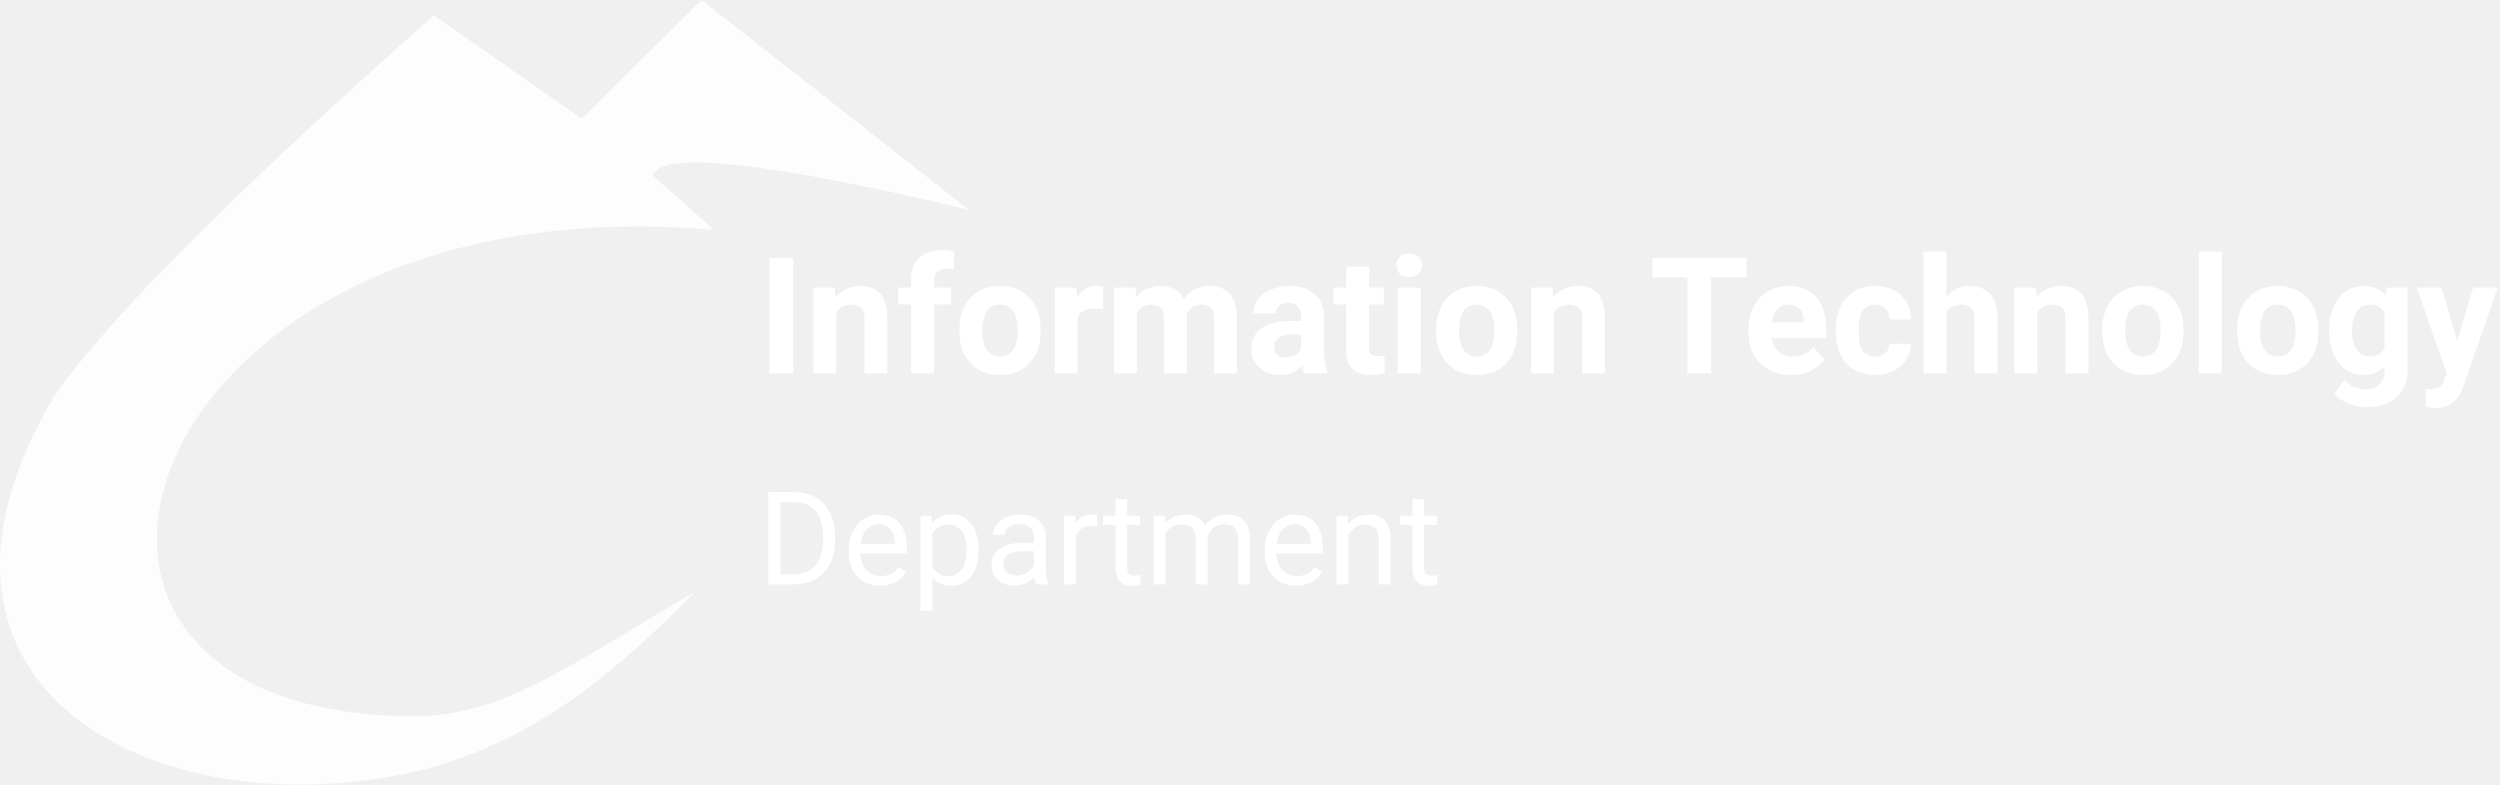
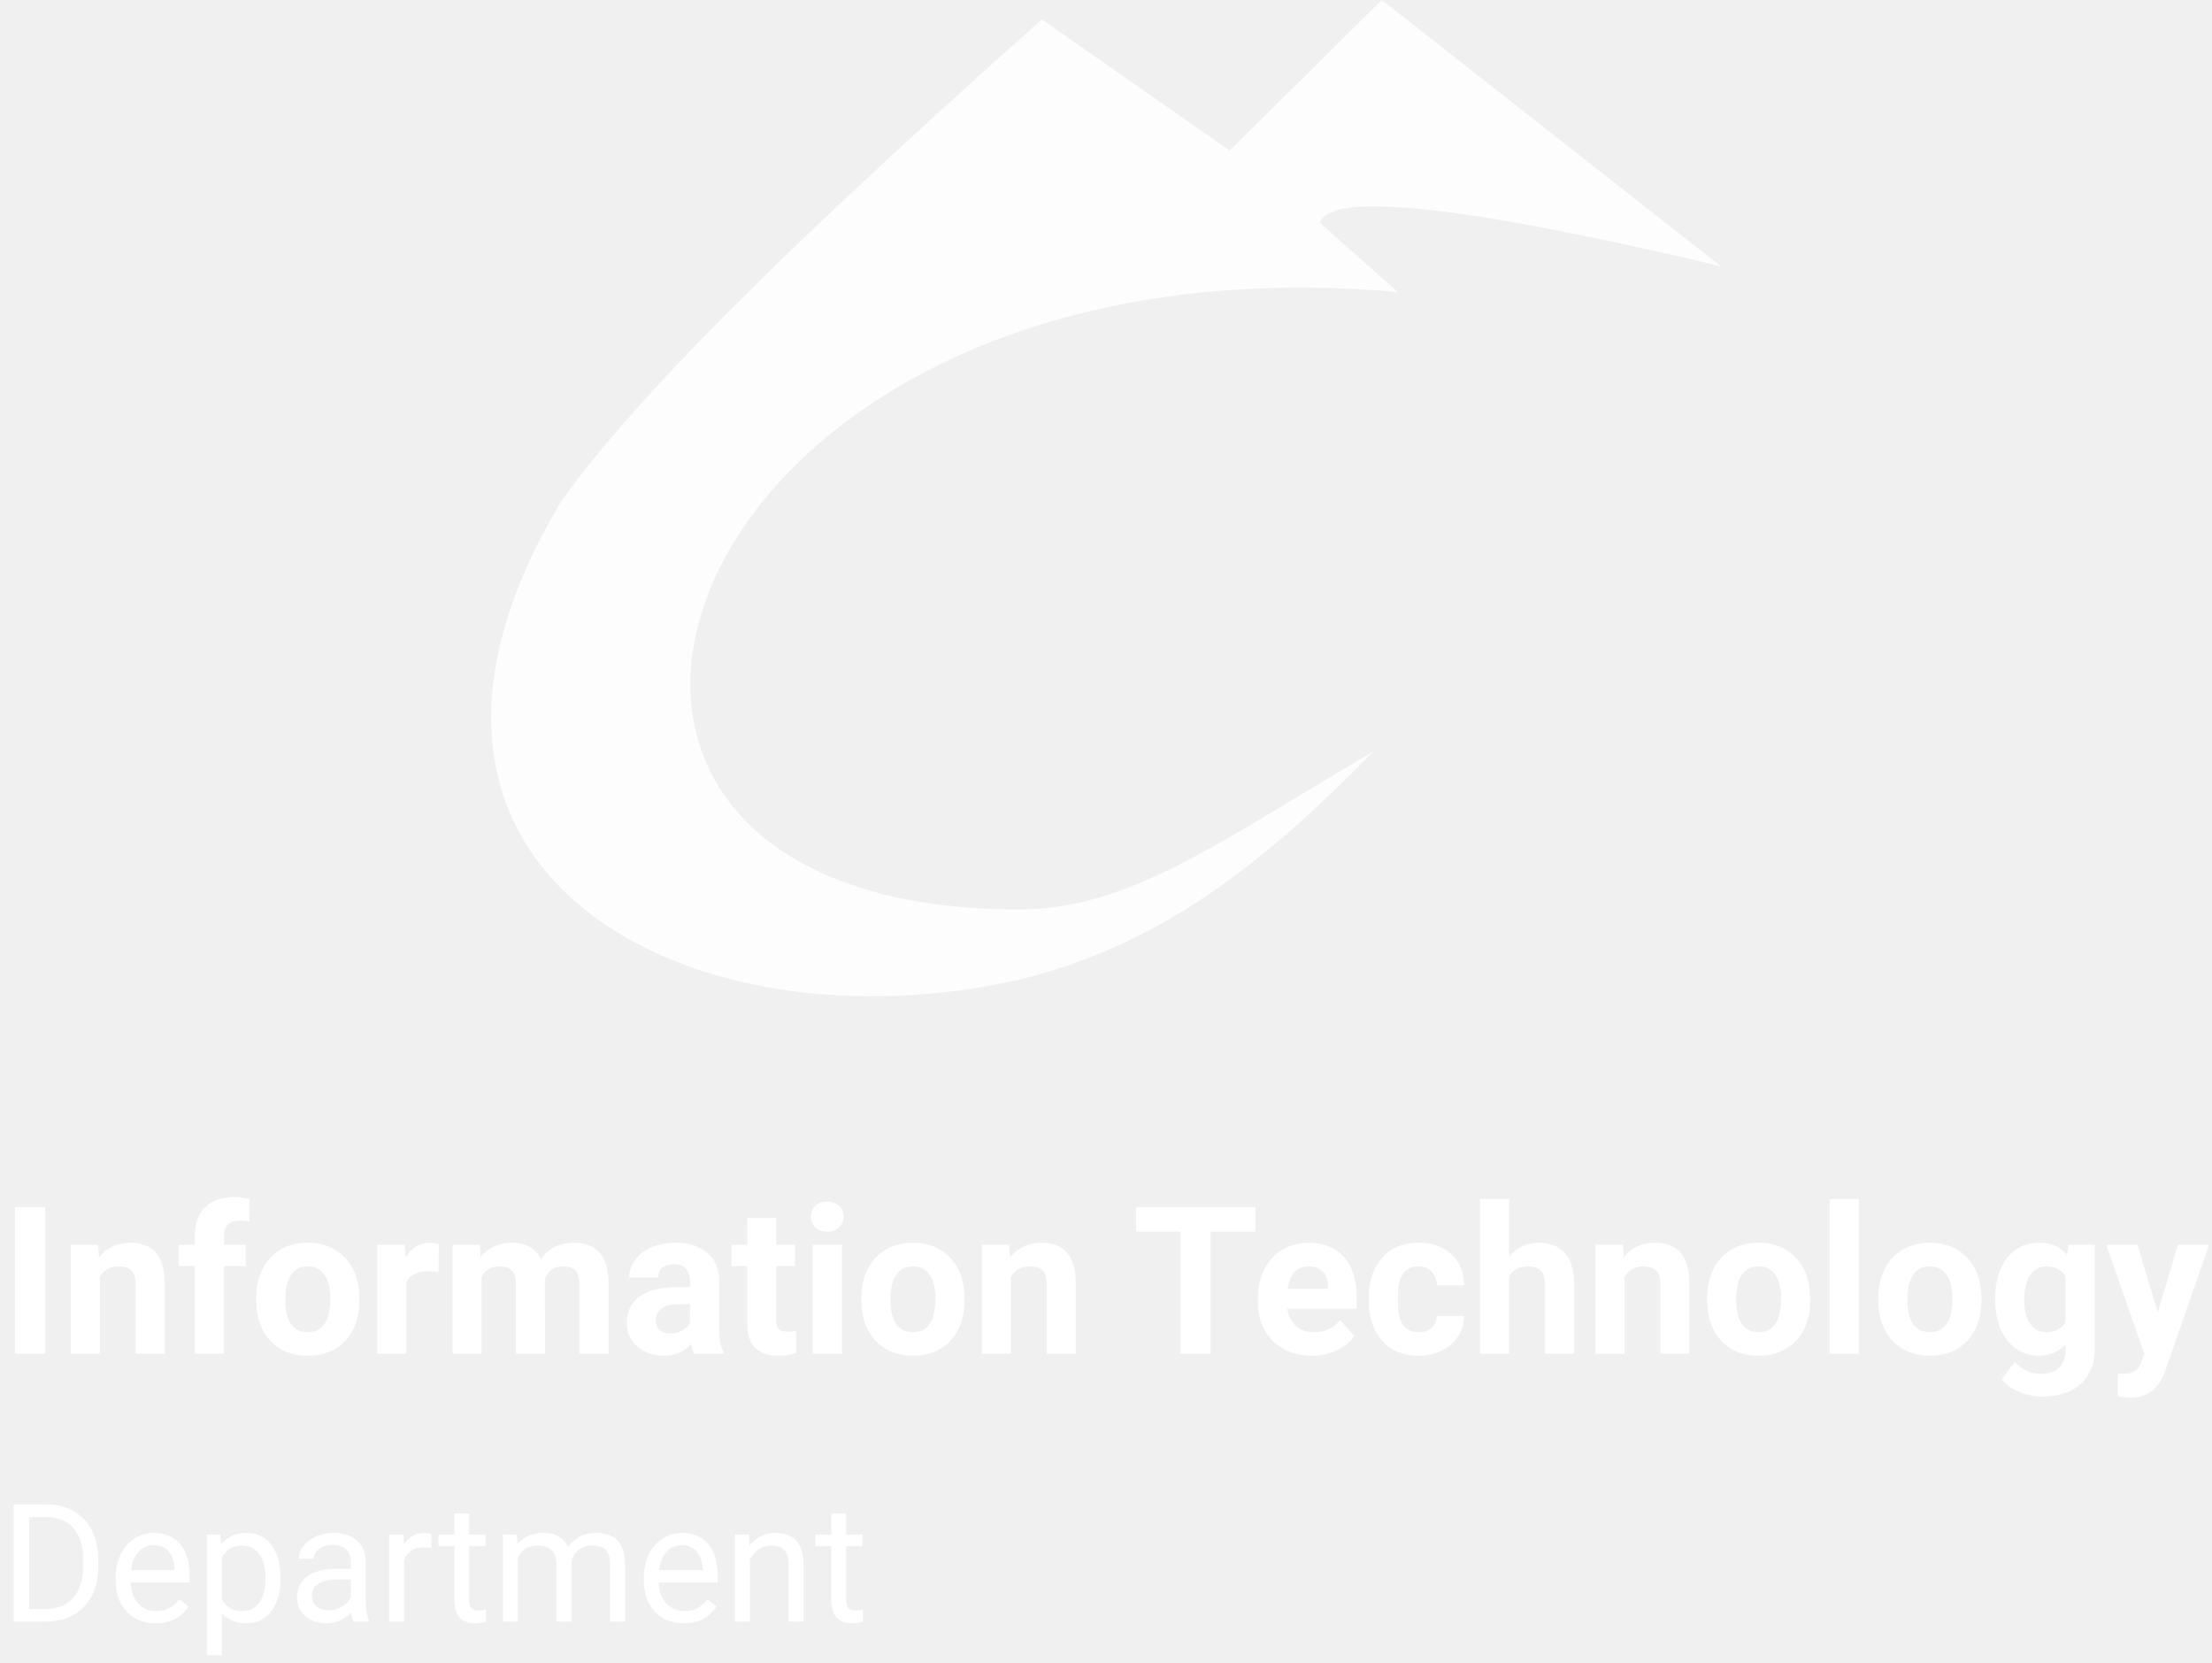
- <svg xmlns="http://www.w3.org/2000/svg" width="462" height="145" viewBox="0 0 462 145" fill="none">
+ <svg xmlns="http://www.w3.org/2000/svg" width="322" height="242" viewBox="0 0 322 242" fill="none">
  <g clip-path="url(#clip0_122_161)">
-     <path opacity="0.89" d="M179 38.742L129.65 0L107.504 21.926L80.162 2.825C50.544 29.206 22.062 55.96 10.033 73.212C-22.148 127.366 29.248 153.581 77.179 142.491C96.896 137.562 111.527 126.634 128.42 109.36C104.969 123.16 92.609 132.409 76.562 132.363C-7.361 132.12 25.111 32.965 131.973 42.504L120.628 32.415C122.148 27.82 141.321 29.821 179 38.742Z" fill="white" />
+     <path opacity="0.89" d="M250.5 38.742L201.15 0L179.005 21.926L151.662 2.825C122.044 29.206 93.562 55.96 81.533 73.212C49.352 127.366 100.748 153.581 148.68 142.491C168.396 137.562 183.028 126.634 199.92 109.36C176.469 123.16 164.109 132.409 148.062 132.363C64.139 132.12 96.612 32.965 203.473 42.504L192.129 32.415C193.648 27.82 212.821 29.821 250.5 38.742Z" fill="white" />
  </g>
-   <path d="M146.577 69H142.183V47.672H146.577V69ZM154.282 53.15L154.414 54.981C155.547 53.565 157.065 52.857 158.97 52.857C160.649 52.857 161.899 53.351 162.72 54.337C163.54 55.323 163.96 56.798 163.979 58.761V69H159.746V58.863C159.746 57.965 159.551 57.315 159.16 56.915C158.77 56.505 158.12 56.3 157.212 56.3C156.021 56.3 155.127 56.808 154.531 57.823V69H150.298V53.15H154.282ZM168.359 69V56.256H166.001V53.15H168.359V51.803C168.359 50.025 168.867 48.648 169.883 47.672C170.908 46.685 172.339 46.192 174.175 46.192C174.761 46.192 175.479 46.29 176.328 46.485L176.284 49.767C175.933 49.679 175.503 49.635 174.995 49.635C173.403 49.635 172.607 50.382 172.607 51.876V53.15H175.757V56.256H172.607V69H168.359ZM177.295 60.929C177.295 59.356 177.598 57.955 178.203 56.725C178.809 55.494 179.678 54.542 180.811 53.868C181.953 53.194 183.276 52.857 184.78 52.857C186.919 52.857 188.662 53.512 190.01 54.82C191.367 56.129 192.124 57.906 192.28 60.152L192.31 61.236C192.31 63.668 191.631 65.621 190.273 67.096C188.916 68.561 187.095 69.293 184.81 69.293C182.524 69.293 180.698 68.561 179.331 67.096C177.974 65.631 177.295 63.639 177.295 61.119V60.929ZM181.528 61.236C181.528 62.74 181.812 63.893 182.378 64.693C182.944 65.484 183.755 65.88 184.81 65.88C185.835 65.88 186.636 65.489 187.212 64.708C187.788 63.917 188.076 62.657 188.076 60.929C188.076 59.454 187.788 58.312 187.212 57.501C186.636 56.69 185.825 56.285 184.78 56.285C183.745 56.285 182.944 56.69 182.378 57.501C181.812 58.302 181.528 59.547 181.528 61.236ZM203.823 57.12C203.247 57.042 202.739 57.003 202.3 57.003C200.698 57.003 199.648 57.545 199.15 58.629V69H194.917V53.15H198.916L199.033 55.04C199.883 53.585 201.06 52.857 202.563 52.857C203.032 52.857 203.472 52.921 203.882 53.048L203.823 57.12ZM209.844 53.15L209.976 54.923C211.099 53.546 212.617 52.857 214.531 52.857C216.572 52.857 217.974 53.663 218.735 55.274C219.849 53.663 221.436 52.857 223.496 52.857C225.215 52.857 226.494 53.36 227.334 54.366C228.174 55.362 228.594 56.866 228.594 58.878V69H224.346V58.893C224.346 57.994 224.17 57.34 223.818 56.93C223.467 56.51 222.847 56.3 221.958 56.3C220.688 56.3 219.81 56.905 219.321 58.116L219.336 69H215.103V58.907C215.103 57.989 214.922 57.325 214.561 56.915C214.199 56.505 213.584 56.3 212.715 56.3C211.514 56.3 210.645 56.798 210.107 57.794V69H205.874V53.15H209.844ZM241.045 69C240.85 68.619 240.708 68.145 240.62 67.579C239.595 68.722 238.262 69.293 236.621 69.293C235.068 69.293 233.779 68.844 232.754 67.945C231.738 67.047 231.23 65.914 231.23 64.547C231.23 62.867 231.851 61.578 233.091 60.68C234.341 59.781 236.143 59.327 238.496 59.317H240.444V58.409C240.444 57.677 240.254 57.091 239.873 56.651C239.502 56.212 238.911 55.992 238.101 55.992C237.388 55.992 236.826 56.163 236.416 56.505C236.016 56.847 235.815 57.315 235.815 57.911H231.582C231.582 56.993 231.865 56.144 232.432 55.362C232.998 54.581 233.799 53.971 234.834 53.531C235.869 53.082 237.031 52.857 238.32 52.857C240.273 52.857 241.821 53.351 242.964 54.337C244.116 55.313 244.692 56.69 244.692 58.468V65.338C244.702 66.842 244.912 67.98 245.322 68.751V69H241.045ZM237.544 66.056C238.169 66.056 238.745 65.919 239.272 65.645C239.8 65.362 240.19 64.986 240.444 64.518V61.793H238.862C236.743 61.793 235.615 62.525 235.479 63.99L235.464 64.239C235.464 64.767 235.649 65.201 236.021 65.543C236.392 65.885 236.899 66.056 237.544 66.056ZM253.013 49.254V53.15H255.723V56.256H253.013V64.166C253.013 64.752 253.125 65.172 253.35 65.426C253.574 65.68 254.004 65.807 254.639 65.807C255.107 65.807 255.522 65.772 255.884 65.704V68.912C255.054 69.166 254.199 69.293 253.32 69.293C250.352 69.293 248.838 67.794 248.779 64.796V56.256H246.465V53.15H248.779V49.254H253.013ZM262.549 69H258.301V53.15H262.549V69ZM258.052 49.049C258.052 48.414 258.262 47.892 258.682 47.481C259.111 47.071 259.692 46.866 260.425 46.866C261.147 46.866 261.724 47.071 262.153 47.481C262.583 47.892 262.798 48.414 262.798 49.049C262.798 49.693 262.578 50.221 262.139 50.631C261.709 51.041 261.138 51.246 260.425 51.246C259.712 51.246 259.136 51.041 258.696 50.631C258.267 50.221 258.052 49.693 258.052 49.049ZM265.391 60.929C265.391 59.356 265.693 57.955 266.299 56.725C266.904 55.494 267.773 54.542 268.906 53.868C270.049 53.194 271.372 52.857 272.876 52.857C275.015 52.857 276.758 53.512 278.105 54.82C279.463 56.129 280.22 57.906 280.376 60.152L280.405 61.236C280.405 63.668 279.727 65.621 278.369 67.096C277.012 68.561 275.19 69.293 272.905 69.293C270.62 69.293 268.794 68.561 267.427 67.096C266.069 65.631 265.391 63.639 265.391 61.119V60.929ZM269.624 61.236C269.624 62.74 269.907 63.893 270.474 64.693C271.04 65.484 271.851 65.88 272.905 65.88C273.931 65.88 274.731 65.489 275.308 64.708C275.884 63.917 276.172 62.657 276.172 60.929C276.172 59.454 275.884 58.312 275.308 57.501C274.731 56.69 273.921 56.285 272.876 56.285C271.841 56.285 271.04 56.69 270.474 57.501C269.907 58.302 269.624 59.547 269.624 61.236ZM286.909 53.15L287.041 54.981C288.174 53.565 289.692 52.857 291.597 52.857C293.276 52.857 294.526 53.351 295.347 54.337C296.167 55.323 296.587 56.798 296.606 58.761V69H292.373V58.863C292.373 57.965 292.178 57.315 291.787 56.915C291.396 56.505 290.747 56.3 289.839 56.3C288.647 56.3 287.754 56.808 287.158 57.823V69H282.925V53.15H286.909ZM322.754 51.231H316.221V69H311.826V51.231H305.381V47.672H322.754V51.231ZM330.972 69.293C328.647 69.293 326.753 68.58 325.288 67.154C323.833 65.728 323.105 63.829 323.105 61.456V61.046C323.105 59.454 323.413 58.033 324.028 56.783C324.644 55.523 325.513 54.557 326.636 53.883C327.769 53.199 329.058 52.857 330.503 52.857C332.671 52.857 334.375 53.541 335.615 54.908C336.865 56.275 337.49 58.214 337.49 60.724V62.452H327.397C327.534 63.487 327.944 64.317 328.628 64.942C329.321 65.567 330.195 65.88 331.25 65.88C332.881 65.88 334.155 65.289 335.073 64.107L337.153 66.436C336.519 67.335 335.659 68.038 334.575 68.546C333.491 69.044 332.29 69.293 330.972 69.293ZM330.488 56.285C329.648 56.285 328.965 56.568 328.438 57.135C327.92 57.701 327.588 58.512 327.441 59.566H333.33V59.23C333.311 58.292 333.057 57.569 332.568 57.062C332.08 56.544 331.387 56.285 330.488 56.285ZM346.499 65.88C347.28 65.88 347.915 65.665 348.403 65.235C348.892 64.806 349.146 64.234 349.165 63.522H353.135C353.125 64.596 352.832 65.582 352.256 66.481C351.68 67.369 350.889 68.062 349.883 68.561C348.887 69.049 347.783 69.293 346.572 69.293C344.307 69.293 342.52 68.575 341.211 67.14C339.902 65.694 339.248 63.702 339.248 61.163V60.885C339.248 58.443 339.897 56.495 341.196 55.04C342.495 53.585 344.277 52.857 346.543 52.857C348.525 52.857 350.112 53.424 351.304 54.557C352.505 55.68 353.115 57.179 353.135 59.054H349.165C349.146 58.233 348.892 57.569 348.403 57.062C347.915 56.544 347.271 56.285 346.47 56.285C345.483 56.285 344.736 56.647 344.229 57.369C343.73 58.082 343.481 59.244 343.481 60.855V61.295C343.481 62.926 343.73 64.098 344.229 64.811C344.727 65.523 345.483 65.88 346.499 65.88ZM359.683 54.879C360.806 53.531 362.217 52.857 363.916 52.857C367.354 52.857 369.097 54.855 369.146 58.849V69H364.912V58.966C364.912 58.058 364.717 57.389 364.326 56.959C363.936 56.52 363.286 56.3 362.378 56.3C361.138 56.3 360.239 56.778 359.683 57.735V69H355.449V46.5H359.683V54.879ZM376.235 53.15L376.367 54.981C377.5 53.565 379.019 52.857 380.923 52.857C382.603 52.857 383.853 53.351 384.673 54.337C385.493 55.323 385.913 56.798 385.933 58.761V69H381.699V58.863C381.699 57.965 381.504 57.315 381.113 56.915C380.723 56.505 380.073 56.3 379.165 56.3C377.974 56.3 377.08 56.808 376.484 57.823V69H372.251V53.15H376.235ZM388.496 60.929C388.496 59.356 388.799 57.955 389.404 56.725C390.01 55.494 390.879 54.542 392.012 53.868C393.154 53.194 394.478 52.857 395.981 52.857C398.12 52.857 399.863 53.512 401.211 54.82C402.568 56.129 403.325 57.906 403.481 60.152L403.511 61.236C403.511 63.668 402.832 65.621 401.475 67.096C400.117 68.561 398.296 69.293 396.011 69.293C393.726 69.293 391.899 68.561 390.532 67.096C389.175 65.631 388.496 63.639 388.496 61.119V60.929ZM392.729 61.236C392.729 62.74 393.013 63.893 393.579 64.693C394.146 65.484 394.956 65.88 396.011 65.88C397.036 65.88 397.837 65.489 398.413 64.708C398.989 63.917 399.277 62.657 399.277 60.929C399.277 59.454 398.989 58.312 398.413 57.501C397.837 56.69 397.026 56.285 395.981 56.285C394.946 56.285 394.146 56.69 393.579 57.501C393.013 58.302 392.729 59.547 392.729 61.236ZM410.586 69H406.338V46.5H410.586V69ZM413.428 60.929C413.428 59.356 413.73 57.955 414.336 56.725C414.941 55.494 415.811 54.542 416.943 53.868C418.086 53.194 419.409 52.857 420.913 52.857C423.052 52.857 424.795 53.512 426.143 54.82C427.5 56.129 428.257 57.906 428.413 60.152L428.442 61.236C428.442 63.668 427.764 65.621 426.406 67.096C425.049 68.561 423.228 69.293 420.942 69.293C418.657 69.293 416.831 68.561 415.464 67.096C414.106 65.631 413.428 63.639 413.428 61.119V60.929ZM417.661 61.236C417.661 62.74 417.944 63.893 418.511 64.693C419.077 65.484 419.888 65.88 420.942 65.88C421.968 65.88 422.769 65.489 423.345 64.708C423.921 63.917 424.209 62.657 424.209 60.929C424.209 59.454 423.921 58.312 423.345 57.501C422.769 56.69 421.958 56.285 420.913 56.285C419.878 56.285 419.077 56.69 418.511 57.501C417.944 58.302 417.661 59.547 417.661 61.236ZM430.435 60.958C430.435 58.526 431.011 56.568 432.163 55.084C433.325 53.6 434.888 52.857 436.851 52.857C438.589 52.857 439.941 53.453 440.908 54.645L441.084 53.15H444.922V68.473C444.922 69.859 444.604 71.065 443.97 72.091C443.345 73.116 442.461 73.897 441.318 74.435C440.176 74.972 438.838 75.24 437.305 75.24C436.143 75.24 435.01 75.006 433.906 74.537C432.803 74.078 431.968 73.482 431.401 72.75L433.276 70.172C434.331 71.353 435.61 71.944 437.114 71.944C438.237 71.944 439.111 71.642 439.736 71.036C440.361 70.44 440.674 69.591 440.674 68.487V67.638C439.697 68.741 438.413 69.293 436.821 69.293C434.917 69.293 433.374 68.551 432.192 67.066C431.021 65.572 430.435 63.595 430.435 61.134V60.958ZM434.668 61.266C434.668 62.701 434.956 63.829 435.532 64.649C436.108 65.46 436.899 65.865 437.905 65.865C439.194 65.865 440.117 65.382 440.674 64.415V57.75C440.107 56.783 439.194 56.3 437.935 56.3C436.919 56.3 436.118 56.715 435.532 57.545C434.956 58.375 434.668 59.615 434.668 61.266ZM454.106 63.009L457.036 53.15H461.577L455.205 71.461L454.854 72.296C453.906 74.366 452.344 75.401 450.166 75.401C449.551 75.401 448.926 75.309 448.291 75.123V71.915L448.936 71.93C449.736 71.93 450.332 71.808 450.723 71.564C451.123 71.319 451.436 70.914 451.66 70.348L452.158 69.044L446.606 53.15H451.162L454.106 63.009Z" fill="white" />
-   <path d="M141.98 108V90.938H146.797C148.281 90.938 149.594 91.266 150.734 91.922C151.875 92.578 152.754 93.512 153.371 94.723C153.996 95.934 154.312 97.324 154.32 98.894V99.984C154.32 101.594 154.008 103.004 153.383 104.215C152.766 105.426 151.879 106.355 150.723 107.004C149.574 107.652 148.234 107.984 146.703 108H141.98ZM144.23 92.789V106.16H146.598C148.332 106.16 149.68 105.621 150.641 104.543C151.609 103.465 152.094 101.93 152.094 99.938V98.941C152.094 97.004 151.637 95.5 150.723 94.43C149.816 93.352 148.527 92.805 146.855 92.789H144.23ZM162.652 108.234C160.934 108.234 159.535 107.672 158.457 106.547C157.379 105.414 156.84 103.902 156.84 102.012V101.613C156.84 100.355 157.078 99.234 157.555 98.25C158.039 97.258 158.711 96.484 159.57 95.93C160.438 95.367 161.375 95.086 162.383 95.086C164.031 95.086 165.312 95.629 166.227 96.715C167.141 97.801 167.598 99.356 167.598 101.379V102.281H159.008C159.039 103.531 159.402 104.543 160.098 105.316C160.801 106.082 161.691 106.465 162.77 106.465C163.535 106.465 164.184 106.309 164.715 105.996C165.246 105.684 165.711 105.27 166.109 104.754L167.434 105.785C166.371 107.418 164.777 108.234 162.652 108.234ZM162.383 96.867C161.508 96.867 160.773 97.188 160.18 97.828C159.586 98.461 159.219 99.352 159.078 100.5H165.43V100.336C165.367 99.234 165.07 98.383 164.539 97.781C164.008 97.172 163.289 96.867 162.383 96.867ZM180.828 101.801C180.828 103.73 180.387 105.285 179.504 106.465C178.621 107.645 177.426 108.234 175.918 108.234C174.379 108.234 173.168 107.746 172.285 106.77V112.875H170.117V95.32H172.098L172.203 96.727C173.086 95.633 174.312 95.086 175.883 95.086C177.406 95.086 178.609 95.66 179.492 96.809C180.383 97.957 180.828 99.555 180.828 101.602V101.801ZM178.66 101.555C178.66 100.125 178.355 98.996 177.746 98.168C177.137 97.34 176.301 96.926 175.238 96.926C173.926 96.926 172.941 97.508 172.285 98.672V104.73C172.934 105.887 173.926 106.465 175.262 106.465C176.301 106.465 177.125 106.055 177.734 105.234C178.352 104.406 178.66 103.18 178.66 101.555ZM191.422 108C191.297 107.75 191.195 107.305 191.117 106.664C190.109 107.711 188.906 108.234 187.508 108.234C186.258 108.234 185.23 107.883 184.426 107.18C183.629 106.469 183.23 105.57 183.23 104.484C183.23 103.164 183.73 102.141 184.73 101.414C185.738 100.68 187.152 100.312 188.973 100.312H191.082V99.316C191.082 98.559 190.855 97.957 190.402 97.512C189.949 97.059 189.281 96.832 188.398 96.832C187.625 96.832 186.977 97.027 186.453 97.418C185.93 97.809 185.668 98.281 185.668 98.836H183.488C183.488 98.203 183.711 97.594 184.156 97.008C184.609 96.414 185.219 95.945 185.984 95.602C186.758 95.258 187.605 95.086 188.527 95.086C189.988 95.086 191.133 95.453 191.961 96.188C192.789 96.914 193.219 97.918 193.25 99.199V105.035C193.25 106.199 193.398 107.125 193.695 107.812V108H191.422ZM187.824 106.348C188.504 106.348 189.148 106.172 189.758 105.82C190.367 105.469 190.809 105.012 191.082 104.449V101.848H189.383C186.727 101.848 185.398 102.625 185.398 104.18C185.398 104.859 185.625 105.391 186.078 105.773C186.531 106.156 187.113 106.348 187.824 106.348ZM202.777 97.266C202.449 97.211 202.094 97.184 201.711 97.184C200.289 97.184 199.324 97.789 198.816 99V108H196.648V95.32H198.758L198.793 96.785C199.504 95.652 200.512 95.086 201.816 95.086C202.238 95.086 202.559 95.141 202.777 95.25V97.266ZM208.309 92.25V95.32H210.676V96.996H208.309V104.859C208.309 105.367 208.414 105.75 208.625 106.008C208.836 106.258 209.195 106.383 209.703 106.383C209.953 106.383 210.297 106.336 210.734 106.242V108C210.164 108.156 209.609 108.234 209.07 108.234C208.102 108.234 207.371 107.941 206.879 107.355C206.387 106.77 206.141 105.938 206.141 104.859V96.996H203.832V95.32H206.141V92.25H208.309ZM215.258 95.32L215.316 96.727C216.246 95.633 217.5 95.086 219.078 95.086C220.852 95.086 222.059 95.766 222.699 97.125C223.121 96.516 223.668 96.023 224.34 95.648C225.02 95.273 225.82 95.086 226.742 95.086C229.523 95.086 230.938 96.559 230.984 99.504V108H228.816V99.633C228.816 98.727 228.609 98.051 228.195 97.606C227.781 97.152 227.086 96.926 226.109 96.926C225.305 96.926 224.637 97.168 224.105 97.652C223.574 98.129 223.266 98.773 223.18 99.586V108H221V99.691C221 97.848 220.098 96.926 218.293 96.926C216.871 96.926 215.898 97.531 215.375 98.742V108H213.207V95.32H215.258ZM239.527 108.234C237.809 108.234 236.41 107.672 235.332 106.547C234.254 105.414 233.715 103.902 233.715 102.012V101.613C233.715 100.355 233.953 99.234 234.43 98.25C234.914 97.258 235.586 96.484 236.445 95.93C237.312 95.367 238.25 95.086 239.258 95.086C240.906 95.086 242.188 95.629 243.102 96.715C244.016 97.801 244.473 99.356 244.473 101.379V102.281H235.883C235.914 103.531 236.277 104.543 236.973 105.316C237.676 106.082 238.566 106.465 239.645 106.465C240.41 106.465 241.059 106.309 241.59 105.996C242.121 105.684 242.586 105.27 242.984 104.754L244.309 105.785C243.246 107.418 241.652 108.234 239.527 108.234ZM239.258 96.867C238.383 96.867 237.648 97.188 237.055 97.828C236.461 98.461 236.094 99.352 235.953 100.5H242.305V100.336C242.242 99.234 241.945 98.383 241.414 97.781C240.883 97.172 240.164 96.867 239.258 96.867ZM249.043 95.32L249.113 96.914C250.082 95.695 251.348 95.086 252.91 95.086C255.59 95.086 256.941 96.598 256.965 99.621V108H254.797V99.609C254.789 98.695 254.578 98.019 254.164 97.582C253.758 97.144 253.121 96.926 252.254 96.926C251.551 96.926 250.934 97.113 250.402 97.488C249.871 97.863 249.457 98.356 249.16 98.965V108H246.992V95.32H249.043ZM263.176 92.25V95.32H265.543V96.996H263.176V104.859C263.176 105.367 263.281 105.75 263.492 106.008C263.703 106.258 264.062 106.383 264.57 106.383C264.82 106.383 265.164 106.336 265.602 106.242V108C265.031 108.156 264.477 108.234 263.938 108.234C262.969 108.234 262.238 107.941 261.746 107.355C261.254 106.77 261.008 105.938 261.008 104.859V96.996H258.699V95.32H261.008V92.25H263.176Z" fill="white" />
+   <path d="M6.577 197H2.183V175.672H6.577V197ZM14.282 181.15L14.414 182.981C15.547 181.565 17.065 180.857 18.97 180.857C20.649 180.857 21.899 181.351 22.72 182.337C23.54 183.323 23.96 184.798 23.98 186.761V197H19.746V186.863C19.746 185.965 19.551 185.315 19.16 184.915C18.77 184.505 18.12 184.3 17.212 184.3C16.02 184.3 15.127 184.808 14.531 185.823V197H10.298V181.15H14.282ZM28.359 197V184.256H26.001V181.15H28.359V179.803C28.359 178.025 28.867 176.648 29.883 175.672C30.908 174.686 32.339 174.192 34.175 174.192C34.761 174.192 35.478 174.29 36.328 174.485L36.284 177.767C35.933 177.679 35.503 177.635 34.995 177.635C33.403 177.635 32.607 178.382 32.607 179.876V181.15H35.757V184.256H32.607V197H28.359ZM37.295 188.929C37.295 187.356 37.598 185.955 38.203 184.725C38.809 183.494 39.678 182.542 40.81 181.868C41.953 181.194 43.276 180.857 44.78 180.857C46.919 180.857 48.662 181.512 50.01 182.82C51.367 184.129 52.124 185.906 52.28 188.152L52.31 189.236C52.31 191.668 51.631 193.621 50.273 195.096C48.916 196.561 47.095 197.293 44.81 197.293C42.524 197.293 40.698 196.561 39.331 195.096C37.974 193.631 37.295 191.639 37.295 189.119V188.929ZM41.528 189.236C41.528 190.74 41.812 191.893 42.378 192.693C42.944 193.484 43.755 193.88 44.81 193.88C45.835 193.88 46.636 193.489 47.212 192.708C47.788 191.917 48.076 190.657 48.076 188.929C48.076 187.454 47.788 186.312 47.212 185.501C46.636 184.69 45.825 184.285 44.78 184.285C43.745 184.285 42.944 184.69 42.378 185.501C41.812 186.302 41.528 187.547 41.528 189.236ZM63.823 185.12C63.247 185.042 62.739 185.003 62.3 185.003C60.698 185.003 59.648 185.545 59.15 186.629V197H54.917V181.15H58.916L59.033 183.04C59.883 181.585 61.06 180.857 62.563 180.857C63.032 180.857 63.472 180.921 63.882 181.048L63.823 185.12ZM69.844 181.15L69.976 182.923C71.099 181.546 72.617 180.857 74.531 180.857C76.572 180.857 77.974 181.663 78.735 183.274C79.849 181.663 81.436 180.857 83.496 180.857C85.215 180.857 86.494 181.36 87.334 182.366C88.174 183.362 88.594 184.866 88.594 186.878V197H84.346V186.893C84.346 185.994 84.17 185.34 83.818 184.93C83.467 184.51 82.847 184.3 81.958 184.3C80.689 184.3 79.81 184.905 79.321 186.116L79.336 197H75.103V186.907C75.103 185.989 74.922 185.325 74.561 184.915C74.199 184.505 73.584 184.3 72.715 184.3C71.514 184.3 70.644 184.798 70.107 185.794V197H65.874V181.15H69.844ZM101.045 197C100.85 196.619 100.708 196.146 100.62 195.579C99.595 196.722 98.262 197.293 96.621 197.293C95.068 197.293 93.779 196.844 92.754 195.945C91.738 195.047 91.231 193.914 91.231 192.547C91.231 190.867 91.851 189.578 93.091 188.68C94.341 187.781 96.143 187.327 98.496 187.317H100.444V186.409C100.444 185.677 100.254 185.091 99.873 184.651C99.502 184.212 98.911 183.992 98.101 183.992C97.388 183.992 96.826 184.163 96.416 184.505C96.016 184.847 95.815 185.315 95.815 185.911H91.582C91.582 184.993 91.865 184.144 92.432 183.362C92.998 182.581 93.799 181.971 94.834 181.531C95.869 181.082 97.031 180.857 98.32 180.857C100.273 180.857 101.821 181.351 102.964 182.337C104.116 183.313 104.692 184.69 104.692 186.468V193.338C104.702 194.842 104.912 195.979 105.322 196.751V197H101.045ZM97.544 194.056C98.169 194.056 98.745 193.919 99.272 193.646C99.8 193.362 100.19 192.986 100.444 192.518V189.793H98.862C96.743 189.793 95.615 190.525 95.478 191.99L95.464 192.239C95.464 192.767 95.649 193.201 96.02 193.543C96.392 193.885 96.899 194.056 97.544 194.056ZM113.013 177.254V181.15H115.723V184.256H113.013V192.166C113.013 192.752 113.125 193.172 113.35 193.426C113.574 193.68 114.004 193.807 114.639 193.807C115.107 193.807 115.522 193.772 115.884 193.704V196.912C115.054 197.166 114.199 197.293 113.32 197.293C110.352 197.293 108.838 195.794 108.779 192.796V184.256H106.465V181.15H108.779V177.254H113.013ZM122.549 197H118.301V181.15H122.549V197ZM118.052 177.049C118.052 176.414 118.262 175.892 118.682 175.481C119.111 175.071 119.692 174.866 120.425 174.866C121.147 174.866 121.724 175.071 122.153 175.481C122.583 175.892 122.798 176.414 122.798 177.049C122.798 177.693 122.578 178.221 122.139 178.631C121.709 179.041 121.138 179.246 120.425 179.246C119.712 179.246 119.136 179.041 118.696 178.631C118.267 178.221 118.052 177.693 118.052 177.049ZM125.391 188.929C125.391 187.356 125.693 185.955 126.299 184.725C126.904 183.494 127.773 182.542 128.906 181.868C130.049 181.194 131.372 180.857 132.876 180.857C135.015 180.857 136.758 181.512 138.105 182.82C139.463 184.129 140.22 185.906 140.376 188.152L140.405 189.236C140.405 191.668 139.727 193.621 138.369 195.096C137.012 196.561 135.19 197.293 132.905 197.293C130.62 197.293 128.794 196.561 127.427 195.096C126.069 193.631 125.391 191.639 125.391 189.119V188.929ZM129.624 189.236C129.624 190.74 129.907 191.893 130.474 192.693C131.04 193.484 131.851 193.88 132.905 193.88C133.931 193.88 134.731 193.489 135.308 192.708C135.884 191.917 136.172 190.657 136.172 188.929C136.172 187.454 135.884 186.312 135.308 185.501C134.731 184.69 133.921 184.285 132.876 184.285C131.841 184.285 131.04 184.69 130.474 185.501C129.907 186.302 129.624 187.547 129.624 189.236ZM146.909 181.15L147.041 182.981C148.174 181.565 149.692 180.857 151.597 180.857C153.276 180.857 154.526 181.351 155.347 182.337C156.167 183.323 156.587 184.798 156.606 186.761V197H152.373V186.863C152.373 185.965 152.178 185.315 151.787 184.915C151.396 184.505 150.747 184.3 149.839 184.3C148.647 184.3 147.754 184.808 147.158 185.823V197H142.925V181.15H146.909ZM182.754 179.231H176.221V197H171.826V179.231H165.381V175.672H182.754V179.231ZM190.972 197.293C188.647 197.293 186.753 196.58 185.288 195.154C183.833 193.729 183.105 191.829 183.105 189.456V189.046C183.105 187.454 183.413 186.033 184.028 184.783C184.644 183.523 185.513 182.557 186.636 181.883C187.769 181.199 189.058 180.857 190.503 180.857C192.671 180.857 194.375 181.541 195.615 182.908C196.865 184.275 197.49 186.214 197.49 188.724V190.452H187.397C187.534 191.487 187.944 192.317 188.628 192.942C189.321 193.567 190.195 193.88 191.25 193.88C192.881 193.88 194.155 193.289 195.073 192.107L197.153 194.437C196.519 195.335 195.659 196.038 194.575 196.546C193.491 197.044 192.29 197.293 190.972 197.293ZM190.488 184.285C189.648 184.285 188.965 184.568 188.438 185.135C187.92 185.701 187.588 186.512 187.441 187.566H193.33V187.229C193.311 186.292 193.057 185.569 192.568 185.062C192.08 184.544 191.387 184.285 190.488 184.285ZM206.499 193.88C207.28 193.88 207.915 193.665 208.403 193.235C208.892 192.806 209.146 192.234 209.165 191.521H213.135C213.125 192.596 212.832 193.582 212.256 194.48C211.68 195.369 210.889 196.062 209.883 196.561C208.887 197.049 207.783 197.293 206.572 197.293C204.307 197.293 202.52 196.575 201.211 195.14C199.902 193.694 199.248 191.702 199.248 189.163V188.885C199.248 186.443 199.897 184.495 201.196 183.04C202.495 181.585 204.277 180.857 206.543 180.857C208.525 180.857 210.112 181.424 211.304 182.557C212.505 183.68 213.115 185.179 213.135 187.054H209.165C209.146 186.233 208.892 185.569 208.403 185.062C207.915 184.544 207.271 184.285 206.47 184.285C205.483 184.285 204.736 184.646 204.229 185.369C203.73 186.082 203.481 187.244 203.481 188.855V189.295C203.481 190.926 203.73 192.098 204.229 192.811C204.727 193.523 205.483 193.88 206.499 193.88ZM219.683 182.879C220.806 181.531 222.217 180.857 223.916 180.857C227.354 180.857 229.097 182.854 229.146 186.849V197H224.912V186.966C224.912 186.058 224.717 185.389 224.326 184.959C223.936 184.52 223.286 184.3 222.378 184.3C221.138 184.3 220.239 184.778 219.683 185.735V197H215.449V174.5H219.683V182.879ZM236.235 181.15L236.367 182.981C237.5 181.565 239.019 180.857 240.923 180.857C242.603 180.857 243.853 181.351 244.673 182.337C245.493 183.323 245.913 184.798 245.933 186.761V197H241.699V186.863C241.699 185.965 241.504 185.315 241.113 184.915C240.723 184.505 240.073 184.3 239.165 184.3C237.974 184.3 237.08 184.808 236.484 185.823V197H232.251V181.15H236.235ZM248.496 188.929C248.496 187.356 248.799 185.955 249.404 184.725C250.01 183.494 250.879 182.542 252.012 181.868C253.154 181.194 254.478 180.857 255.981 180.857C258.12 180.857 259.863 181.512 261.211 182.82C262.568 184.129 263.325 185.906 263.481 188.152L263.511 189.236C263.511 191.668 262.832 193.621 261.475 195.096C260.117 196.561 258.296 197.293 256.011 197.293C253.726 197.293 251.899 196.561 250.532 195.096C249.175 193.631 248.496 191.639 248.496 189.119V188.929ZM252.729 189.236C252.729 190.74 253.013 191.893 253.579 192.693C254.146 193.484 254.956 193.88 256.011 193.88C257.036 193.88 257.837 193.489 258.413 192.708C258.989 191.917 259.277 190.657 259.277 188.929C259.277 187.454 258.989 186.312 258.413 185.501C257.837 184.69 257.026 184.285 255.981 184.285C254.946 184.285 254.146 184.69 253.579 185.501C253.013 186.302 252.729 187.547 252.729 189.236ZM270.586 197H266.338V174.5H270.586V197ZM273.428 188.929C273.428 187.356 273.73 185.955 274.336 184.725C274.941 183.494 275.811 182.542 276.943 181.868C278.086 181.194 279.409 180.857 280.913 180.857C283.052 180.857 284.795 181.512 286.143 182.82C287.5 184.129 288.257 185.906 288.413 188.152L288.442 189.236C288.442 191.668 287.764 193.621 286.406 195.096C285.049 196.561 283.228 197.293 280.942 197.293C278.657 197.293 276.831 196.561 275.464 195.096C274.106 193.631 273.428 191.639 273.428 189.119V188.929ZM277.661 189.236C277.661 190.74 277.944 191.893 278.511 192.693C279.077 193.484 279.888 193.88 280.942 193.88C281.968 193.88 282.769 193.489 283.345 192.708C283.921 191.917 284.209 190.657 284.209 188.929C284.209 187.454 283.921 186.312 283.345 185.501C282.769 184.69 281.958 184.285 280.913 184.285C279.878 184.285 279.077 184.69 278.511 185.501C277.944 186.302 277.661 187.547 277.661 189.236ZM290.435 188.958C290.435 186.526 291.011 184.568 292.163 183.084C293.325 181.6 294.888 180.857 296.851 180.857C298.589 180.857 299.941 181.453 300.908 182.645L301.084 181.15H304.922V196.473C304.922 197.859 304.604 199.065 303.97 200.091C303.345 201.116 302.461 201.897 301.318 202.435C300.176 202.972 298.838 203.24 297.305 203.24C296.143 203.24 295.01 203.006 293.906 202.537C292.803 202.078 291.968 201.482 291.401 200.75L293.276 198.172C294.331 199.354 295.61 199.944 297.114 199.944C298.237 199.944 299.111 199.642 299.736 199.036C300.361 198.44 300.674 197.591 300.674 196.487V195.638C299.697 196.741 298.413 197.293 296.821 197.293C294.917 197.293 293.374 196.551 292.192 195.066C291.021 193.572 290.435 191.595 290.435 189.134V188.958ZM294.668 189.266C294.668 190.701 294.956 191.829 295.532 192.649C296.108 193.46 296.899 193.865 297.905 193.865C299.194 193.865 300.117 193.382 300.674 192.415V185.75C300.107 184.783 299.194 184.3 297.935 184.3C296.919 184.3 296.118 184.715 295.532 185.545C294.956 186.375 294.668 187.615 294.668 189.266ZM314.106 191.009L317.036 181.15H321.577L315.205 199.461L314.854 200.296C313.906 202.366 312.344 203.401 310.166 203.401C309.551 203.401 308.926 203.309 308.291 203.123V199.915L308.936 199.93C309.736 199.93 310.332 199.808 310.723 199.563C311.123 199.319 311.436 198.914 311.66 198.348L312.158 197.044L306.606 181.15H311.162L314.106 191.009Z" fill="white" />
+   <path d="M1.98 236V218.938H6.797C8.281 218.938 9.594 219.266 10.734 219.922C11.875 220.578 12.754 221.512 13.371 222.723C13.996 223.934 14.312 225.324 14.32 226.895V227.984C14.32 229.594 14.008 231.004 13.383 232.215C12.766 233.426 11.879 234.355 10.723 235.004C9.574 235.652 8.234 235.984 6.703 236H1.98ZM4.23 220.789V234.16H6.598C8.332 234.16 9.68 233.621 10.641 232.543C11.609 231.465 12.094 229.93 12.094 227.938V226.941C12.094 225.004 11.637 223.5 10.723 222.43C9.816 221.352 8.527 220.805 6.855 220.789H4.23ZM22.652 236.234C20.934 236.234 19.535 235.672 18.457 234.547C17.379 233.414 16.84 231.902 16.84 230.012V229.613C16.84 228.355 17.078 227.234 17.555 226.25C18.039 225.258 18.711 224.484 19.57 223.93C20.438 223.367 21.375 223.086 22.383 223.086C24.031 223.086 25.312 223.629 26.227 224.715C27.141 225.801 27.598 227.355 27.598 229.379V230.281H19.008C19.039 231.531 19.402 232.543 20.098 233.316C20.801 234.082 21.691 234.465 22.77 234.465C23.535 234.465 24.184 234.309 24.715 233.996C25.246 233.684 25.711 233.27 26.109 232.754L27.434 233.785C26.371 235.418 24.777 236.234 22.652 236.234ZM22.383 224.867C21.508 224.867 20.773 225.188 20.18 225.828C19.586 226.461 19.219 227.352 19.078 228.5H25.43V228.336C25.367 227.234 25.07 226.383 24.539 225.781C24.008 225.172 23.289 224.867 22.383 224.867ZM40.828 229.801C40.828 231.73 40.387 233.285 39.504 234.465C38.621 235.645 37.426 236.234 35.918 236.234C34.379 236.234 33.168 235.746 32.285 234.77V240.875H30.117V223.32H32.098L32.203 224.727C33.086 223.633 34.312 223.086 35.883 223.086C37.406 223.086 38.609 223.66 39.492 224.809C40.383 225.957 40.828 227.555 40.828 229.602V229.801ZM38.66 229.555C38.66 228.125 38.355 226.996 37.746 226.168C37.137 225.34 36.301 224.926 35.238 224.926C33.926 224.926 32.941 225.508 32.285 226.672V232.73C32.934 233.887 33.926 234.465 35.262 234.465C36.301 234.465 37.125 234.055 37.734 233.234C38.352 232.406 38.66 231.18 38.66 229.555ZM51.422 236C51.297 235.75 51.195 235.305 51.117 234.664C50.109 235.711 48.906 236.234 47.508 236.234C46.258 236.234 45.23 235.883 44.426 235.18C43.629 234.469 43.23 233.57 43.23 232.484C43.23 231.164 43.73 230.141 44.73 229.414C45.738 228.68 47.152 228.312 48.973 228.312H51.082V227.316C51.082 226.559 50.855 225.957 50.402 225.512C49.949 225.059 49.281 224.832 48.398 224.832C47.625 224.832 46.977 225.027 46.453 225.418C45.93 225.809 45.668 226.281 45.668 226.836H43.488C43.488 226.203 43.711 225.594 44.156 225.008C44.609 224.414 45.219 223.945 45.984 223.602C46.758 223.258 47.605 223.086 48.527 223.086C49.988 223.086 51.133 223.453 51.961 224.188C52.789 224.914 53.219 225.918 53.25 227.199V233.035C53.25 234.199 53.398 235.125 53.695 235.812V236H51.422ZM47.824 234.348C48.504 234.348 49.148 234.172 49.758 233.82C50.367 233.469 50.809 233.012 51.082 232.449V229.848H49.383C46.727 229.848 45.398 230.625 45.398 232.18C45.398 232.859 45.625 233.391 46.078 233.773C46.531 234.156 47.113 234.348 47.824 234.348ZM62.777 225.266C62.449 225.211 62.094 225.184 61.711 225.184C60.289 225.184 59.324 225.789 58.816 227V236H56.648V223.32H58.758L58.793 224.785C59.504 223.652 60.512 223.086 61.816 223.086C62.238 223.086 62.559 223.141 62.777 223.25V225.266ZM68.309 220.25V223.32H70.676V224.996H68.309V232.859C68.309 233.367 68.414 233.75 68.625 234.008C68.836 234.258 69.195 234.383 69.703 234.383C69.953 234.383 70.297 234.336 70.734 234.242V236C70.164 236.156 69.609 236.234 69.07 236.234C68.102 236.234 67.371 235.941 66.879 235.355C66.387 234.77 66.141 233.938 66.141 232.859V224.996H63.832V223.32H66.141V220.25H68.309ZM75.258 223.32L75.316 224.727C76.246 223.633 77.5 223.086 79.078 223.086C80.852 223.086 82.059 223.766 82.699 225.125C83.121 224.516 83.668 224.023 84.34 223.648C85.019 223.273 85.82 223.086 86.742 223.086C89.523 223.086 90.938 224.559 90.984 227.504V236H88.816V227.633C88.816 226.727 88.609 226.051 88.195 225.605C87.781 225.152 87.086 224.926 86.109 224.926C85.305 224.926 84.637 225.168 84.106 225.652C83.574 226.129 83.266 226.773 83.18 227.586V236H81V227.691C81 225.848 80.098 224.926 78.293 224.926C76.871 224.926 75.898 225.531 75.375 226.742V236H73.207V223.32H75.258ZM99.527 236.234C97.809 236.234 96.41 235.672 95.332 234.547C94.254 233.414 93.715 231.902 93.715 230.012V229.613C93.715 228.355 93.953 227.234 94.43 226.25C94.914 225.258 95.586 224.484 96.445 223.93C97.312 223.367 98.25 223.086 99.258 223.086C100.906 223.086 102.188 223.629 103.102 224.715C104.016 225.801 104.473 227.355 104.473 229.379V230.281H95.883C95.914 231.531 96.277 232.543 96.973 233.316C97.676 234.082 98.566 234.465 99.644 234.465C100.41 234.465 101.059 234.309 101.59 233.996C102.121 233.684 102.586 233.27 102.984 232.754L104.309 233.785C103.246 235.418 101.652 236.234 99.527 236.234ZM99.258 224.867C98.383 224.867 97.648 225.188 97.055 225.828C96.461 226.461 96.094 227.352 95.953 228.5H102.305V228.336C102.242 227.234 101.945 226.383 101.414 225.781C100.883 225.172 100.164 224.867 99.258 224.867ZM109.043 223.32L109.113 224.914C110.082 223.695 111.348 223.086 112.91 223.086C115.59 223.086 116.941 224.598 116.965 227.621V236H114.797V227.609C114.789 226.695 114.578 226.02 114.164 225.582C113.758 225.145 113.121 224.926 112.254 224.926C111.551 224.926 110.934 225.113 110.402 225.488C109.871 225.863 109.457 226.355 109.16 226.965V236H106.992V223.32H109.043ZM123.176 220.25V223.32H125.543V224.996H123.176V232.859C123.176 233.367 123.281 233.75 123.492 234.008C123.703 234.258 124.062 234.383 124.57 234.383C124.82 234.383 125.164 234.336 125.602 234.242V236C125.031 236.156 124.477 236.234 123.938 236.234C122.969 236.234 122.238 235.941 121.746 235.355C121.254 234.77 121.008 233.938 121.008 232.859V224.996H118.699V223.32H121.008V220.25H123.176Z" fill="white" />
  <defs>
    <clipPath id="clip0_122_161">
-       <rect width="179" height="145" fill="white" />
+       <rect width="179" height="145" fill="white" transform="translate(71.5)" />
    </clipPath>
  </defs>
</svg>
